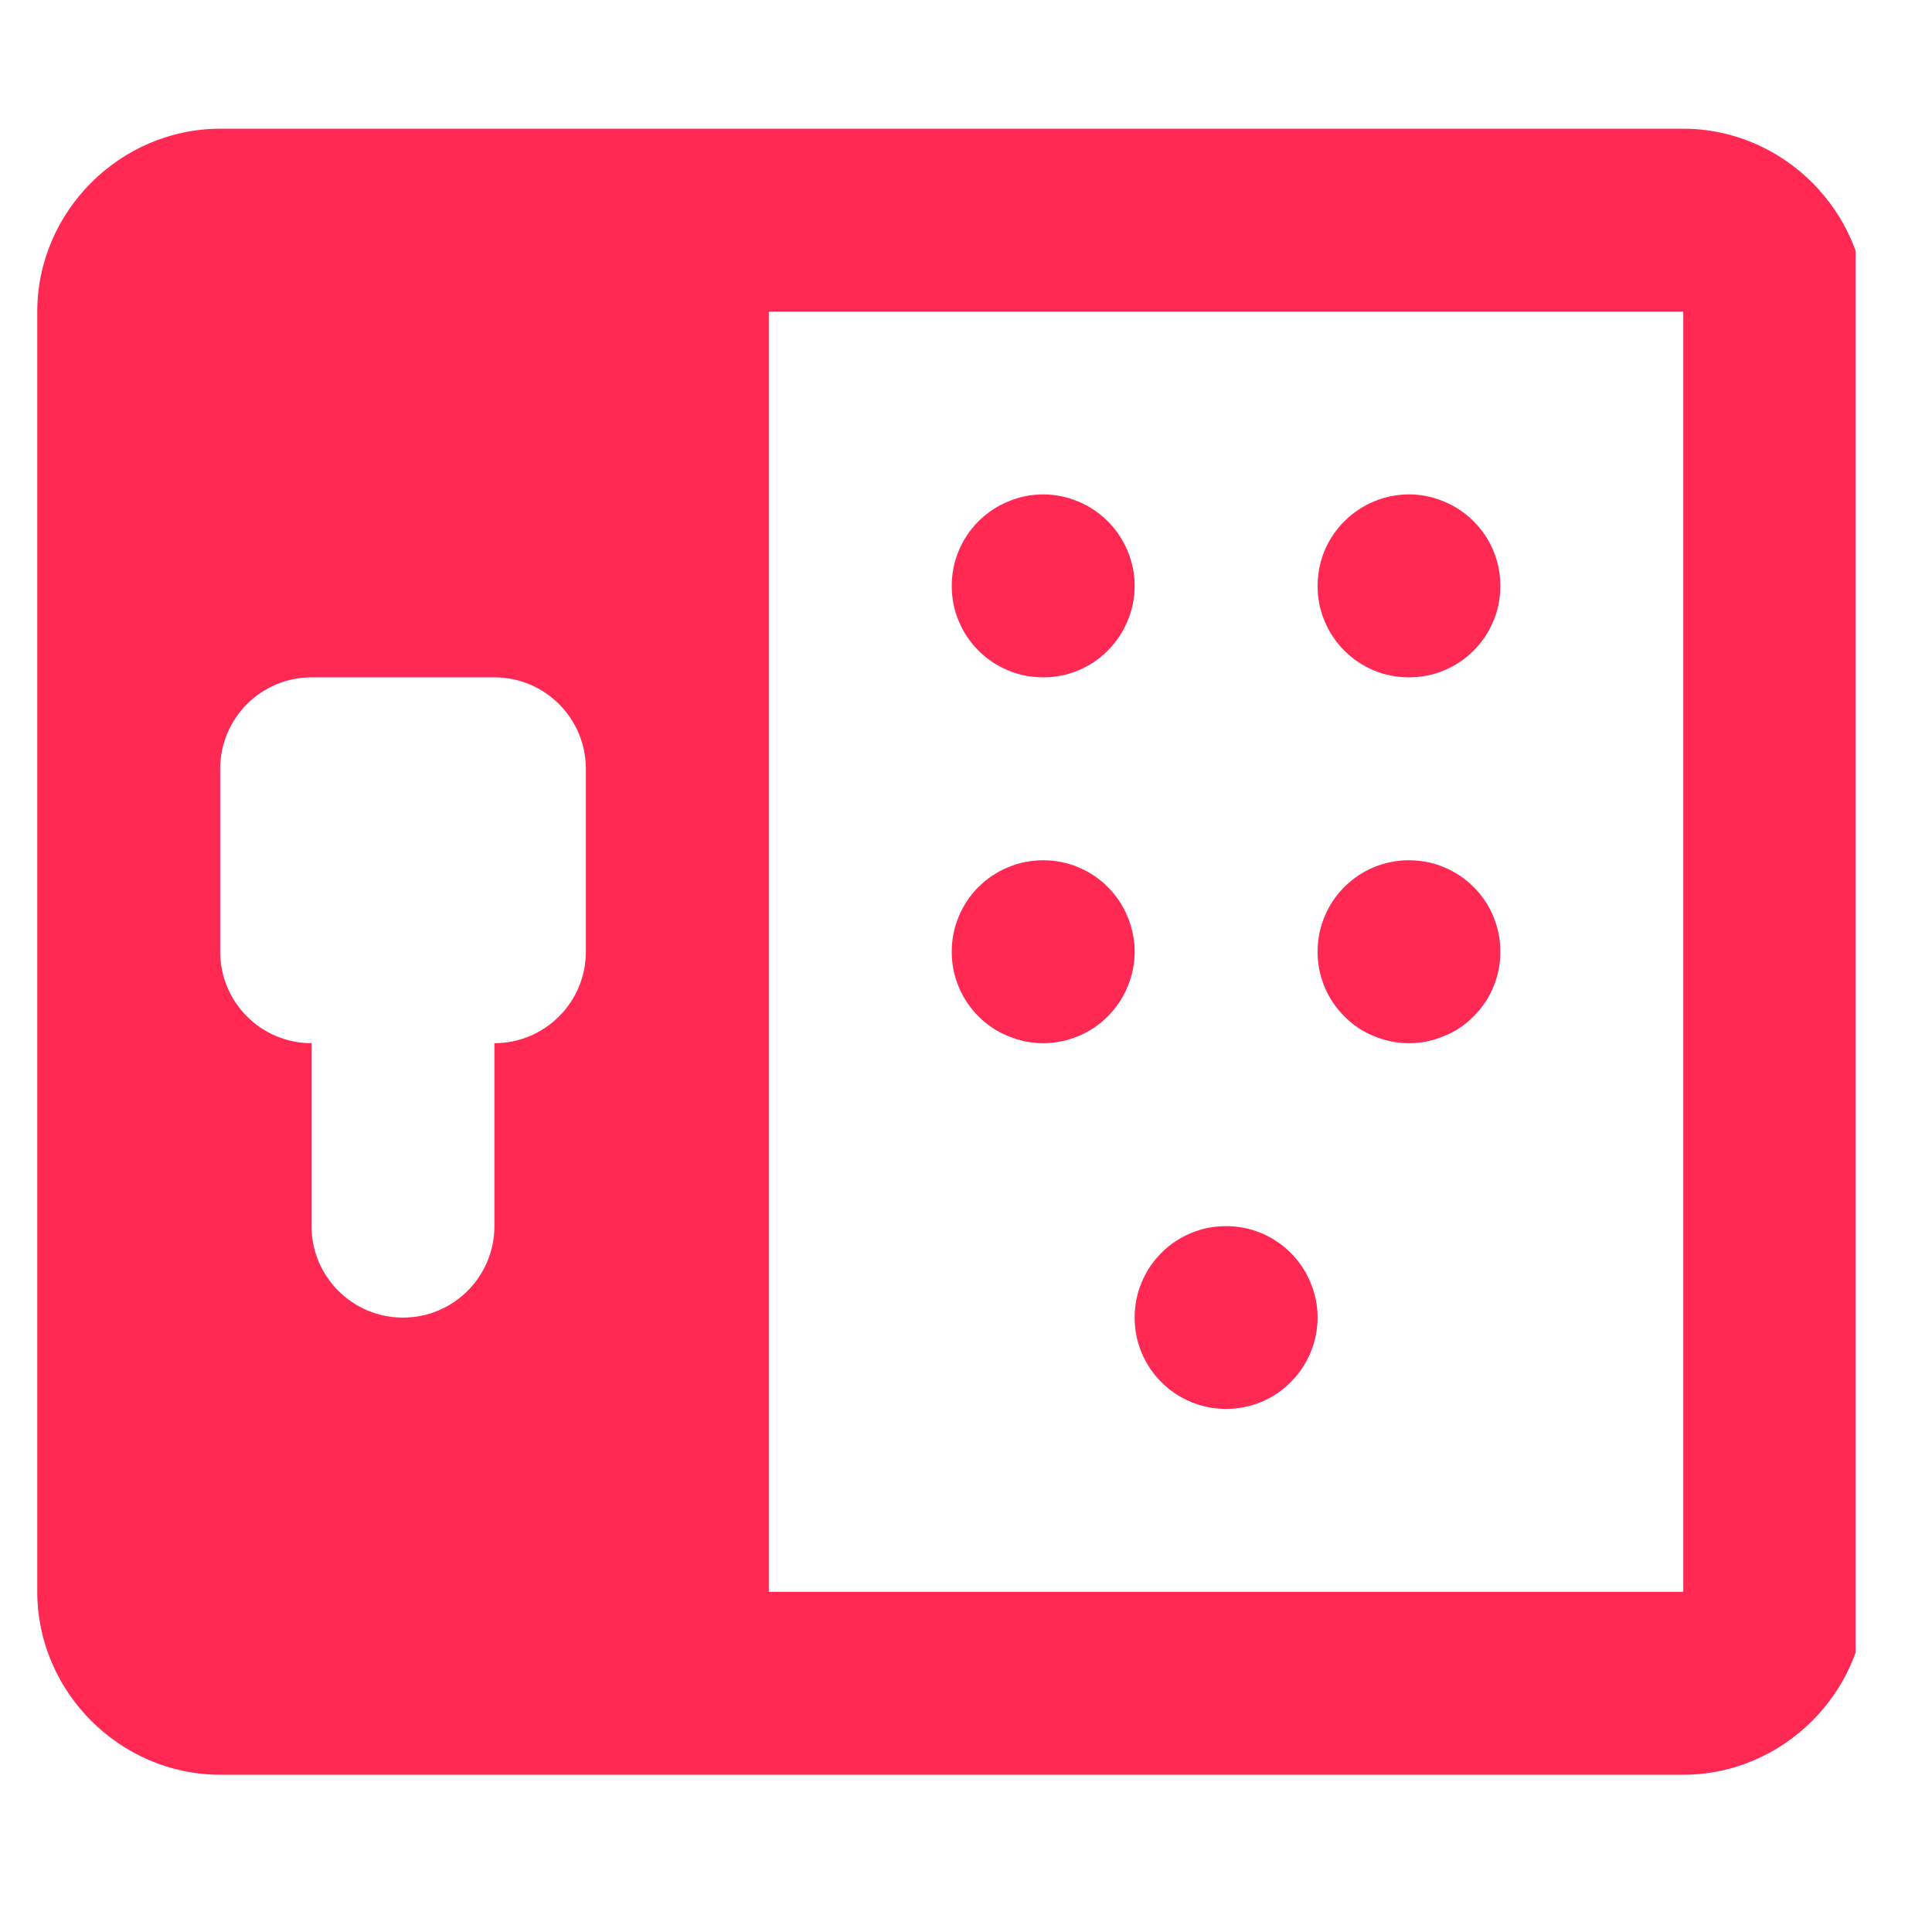
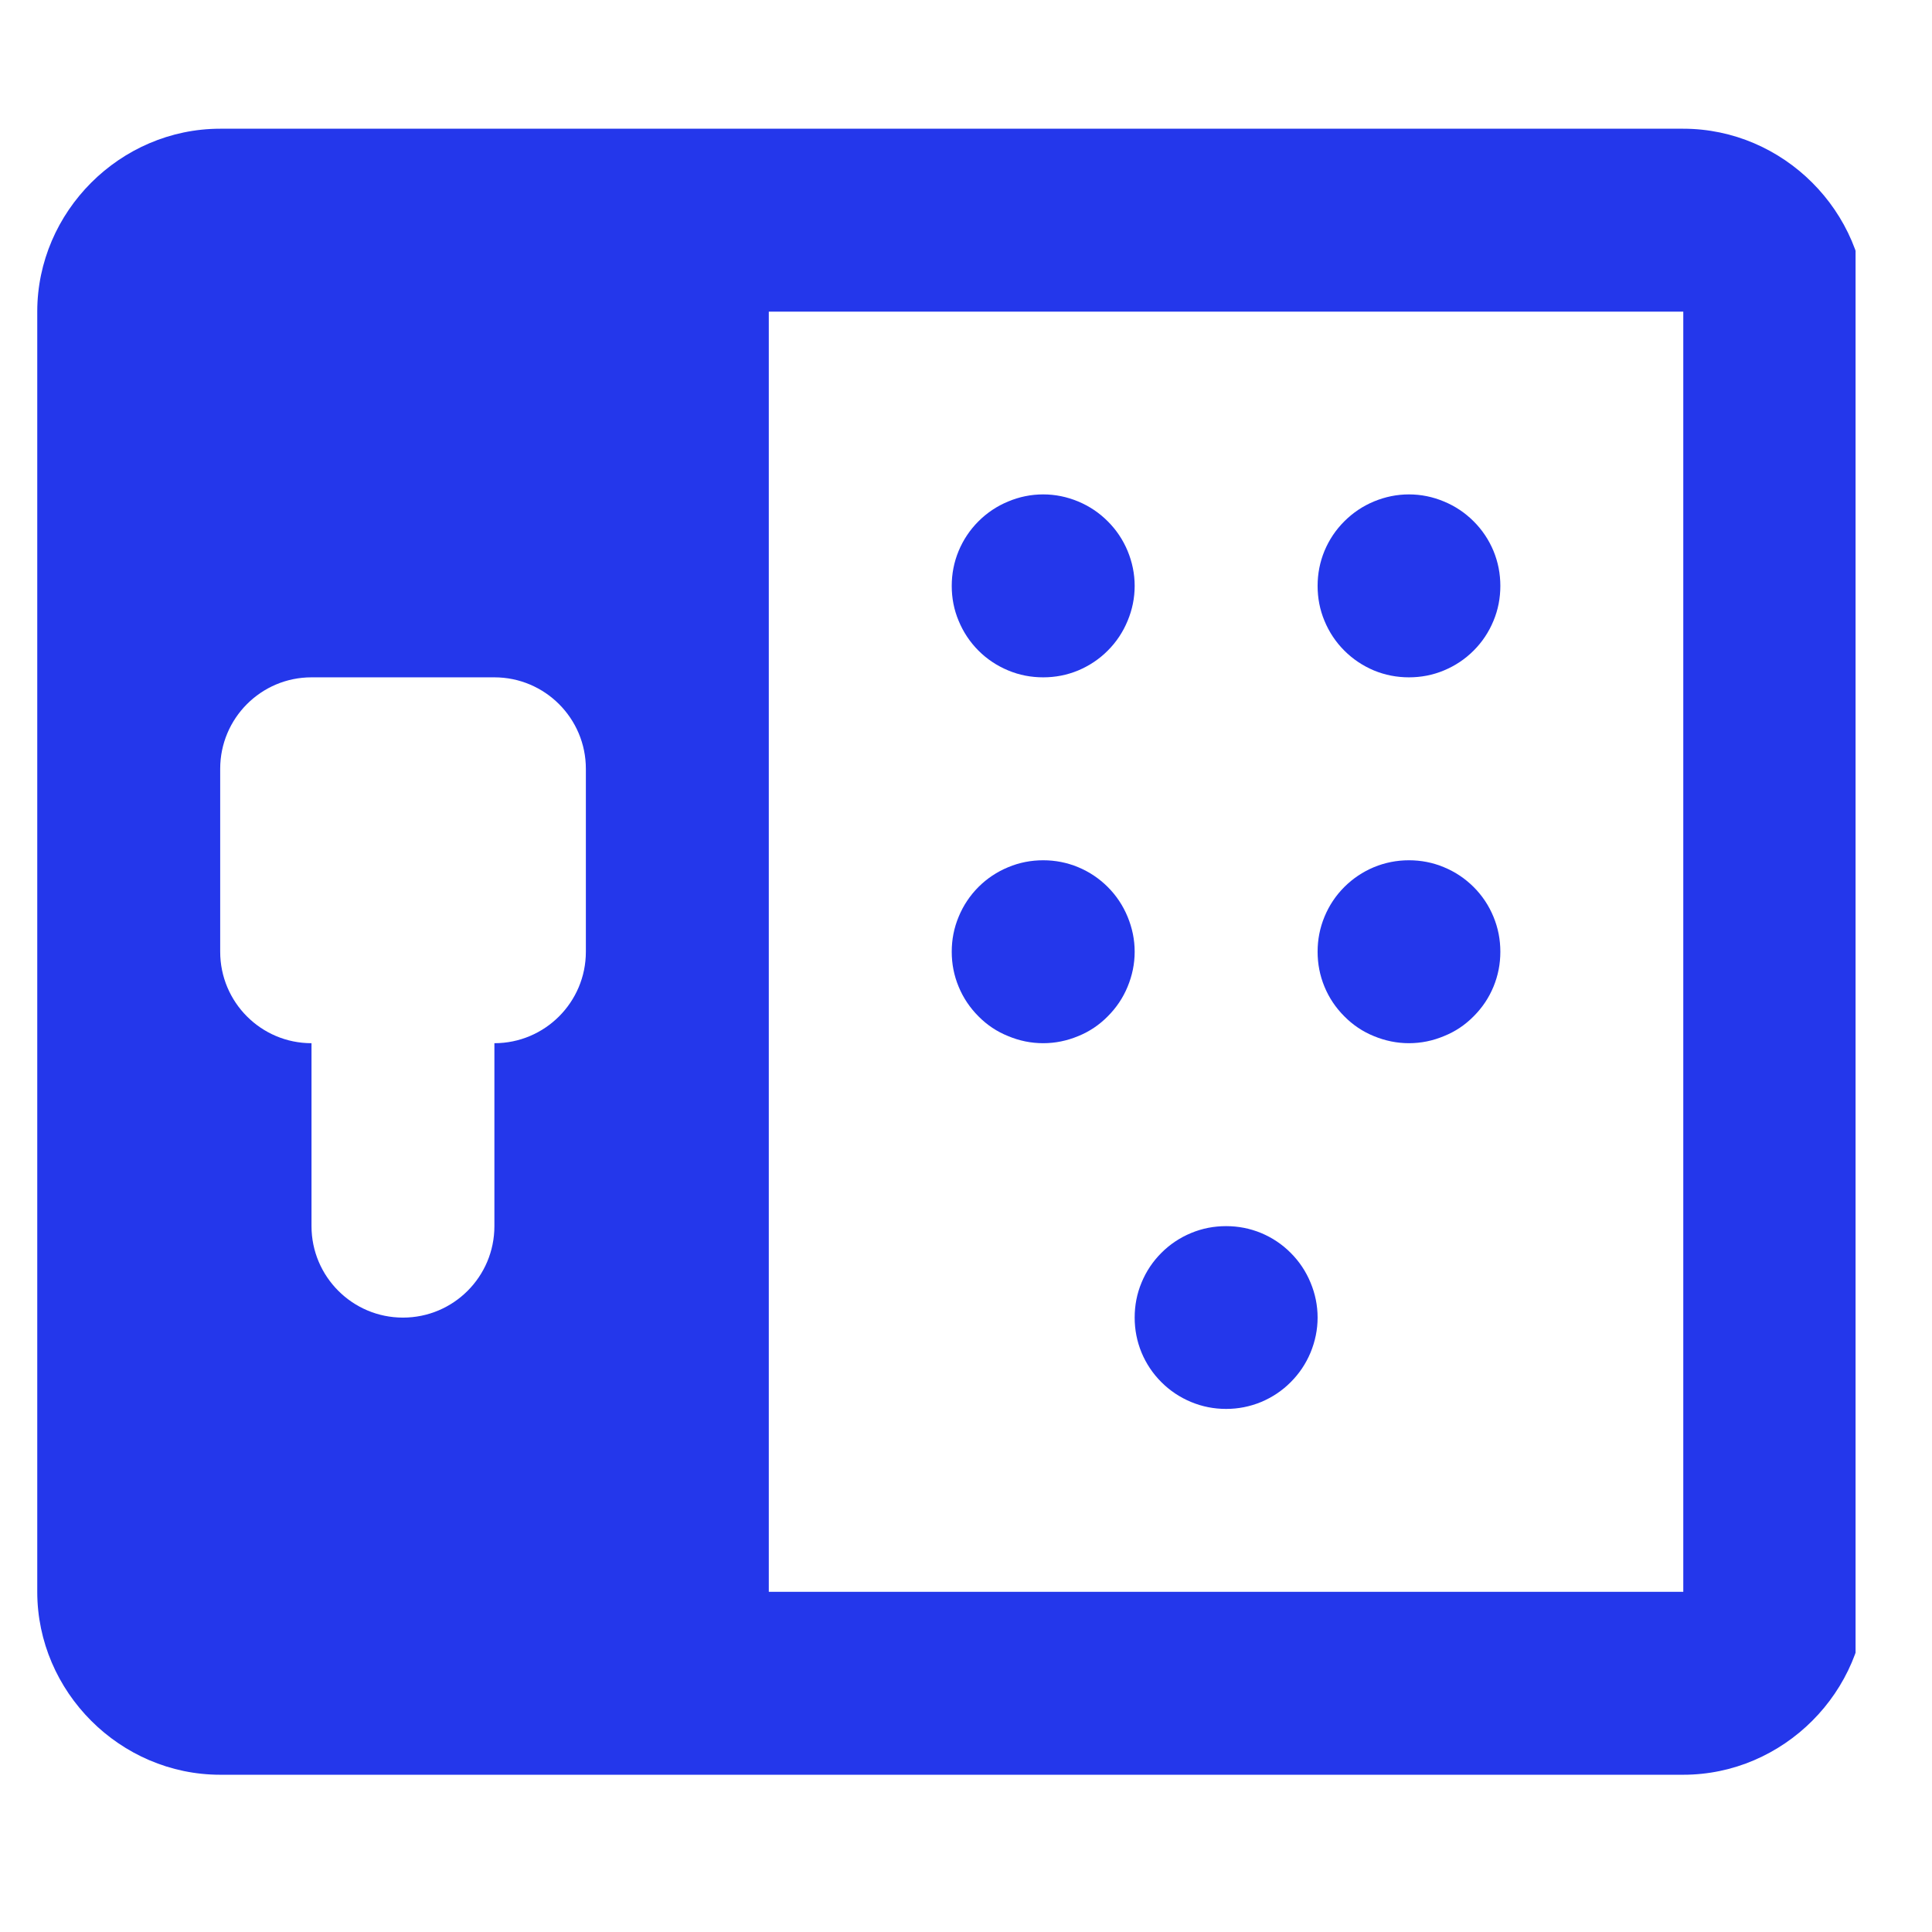
<svg xmlns="http://www.w3.org/2000/svg" width="67" zoomAndPan="magnify" viewBox="0 0 50.25 50.25" height="67" preserveAspectRatio="xMidYMid meet" version="1.0">
  <defs>
-     <clipPath id="2091dcc57a">
+     <clipPath id="ed9023a420">
      <path d="M 0.969 3.348 L 48.262 3.348 L 48.262 46.207 L 0.969 46.207 Z M 0.969 3.348 " clip-rule="nonzero" />
    </clipPath>
  </defs>
-   <g clip-path="url(#2091dcc57a)">
-     <path fill="#ff2953" d="M 5.727 3.348 C 3.125 3.348 0.969 5.504 0.969 8.105 L 0.969 41.402 C 0.969 44.004 3.125 46.16 5.727 46.16 L 43.781 46.16 C 46.383 46.16 48.539 44.004 48.539 41.402 L 48.539 8.105 C 48.539 5.504 46.383 3.348 43.781 3.348 Z M 19.996 8.105 L 43.781 8.105 L 43.781 41.402 L 19.996 41.402 Z M 27.133 12.859 C 26.816 12.859 26.512 12.922 26.223 13.043 C 25.93 13.164 25.672 13.336 25.449 13.559 C 25.227 13.781 25.055 14.039 24.934 14.328 C 24.812 14.621 24.754 14.926 24.754 15.238 C 24.754 15.555 24.812 15.859 24.934 16.148 C 25.055 16.441 25.227 16.699 25.449 16.922 C 25.672 17.145 25.93 17.316 26.223 17.438 C 26.512 17.559 26.816 17.617 27.133 17.617 C 27.449 17.617 27.75 17.559 28.043 17.438 C 28.332 17.316 28.59 17.145 28.812 16.922 C 29.035 16.699 29.207 16.441 29.328 16.148 C 29.449 15.859 29.512 15.555 29.512 15.238 C 29.512 14.926 29.449 14.621 29.328 14.328 C 29.207 14.039 29.035 13.781 28.812 13.559 C 28.59 13.336 28.332 13.164 28.043 13.043 C 27.75 12.922 27.449 12.859 27.133 12.859 Z M 36.645 12.859 C 36.332 12.859 36.027 12.922 35.734 13.043 C 35.445 13.164 35.188 13.336 34.965 13.559 C 34.742 13.781 34.57 14.039 34.449 14.328 C 34.328 14.621 34.27 14.926 34.27 15.238 C 34.27 15.555 34.328 15.859 34.449 16.148 C 34.57 16.441 34.742 16.699 34.965 16.922 C 35.188 17.145 35.445 17.316 35.734 17.438 C 36.027 17.559 36.332 17.617 36.645 17.617 C 36.961 17.617 37.266 17.559 37.555 17.438 C 37.848 17.316 38.105 17.145 38.328 16.922 C 38.551 16.699 38.723 16.441 38.844 16.148 C 38.965 15.859 39.023 15.555 39.023 15.238 C 39.023 14.926 38.965 14.621 38.844 14.328 C 38.723 14.039 38.551 13.781 38.328 13.559 C 38.105 13.336 37.848 13.164 37.555 13.043 C 37.266 12.922 36.961 12.859 36.645 12.859 Z M 8.102 17.617 L 12.859 17.617 C 14.172 17.617 15.238 18.684 15.238 19.996 L 15.238 24.754 C 15.238 26.066 14.172 27.133 12.859 27.133 L 12.859 31.891 C 12.859 33.203 11.797 34.27 10.48 34.27 C 9.168 34.27 8.102 33.203 8.102 31.891 L 8.102 27.133 C 6.789 27.133 5.727 26.066 5.727 24.754 L 5.727 19.996 C 5.727 18.684 6.789 17.617 8.102 17.617 Z M 27.133 22.375 C 26.816 22.375 26.512 22.434 26.223 22.555 C 25.93 22.676 25.672 22.848 25.449 23.07 C 25.227 23.293 25.055 23.551 24.934 23.844 C 24.812 24.137 24.754 24.438 24.754 24.754 C 24.754 25.07 24.812 25.371 24.934 25.664 C 25.055 25.957 25.227 26.211 25.449 26.434 C 25.672 26.66 25.93 26.832 26.223 26.949 C 26.512 27.07 26.816 27.133 27.133 27.133 C 27.449 27.133 27.75 27.07 28.043 26.949 C 28.332 26.832 28.59 26.66 28.812 26.434 C 29.035 26.211 29.207 25.957 29.328 25.664 C 29.449 25.371 29.512 25.07 29.512 24.754 C 29.512 24.438 29.449 24.137 29.328 23.844 C 29.207 23.551 29.035 23.293 28.812 23.07 C 28.59 22.848 28.332 22.676 28.043 22.555 C 27.75 22.434 27.449 22.375 27.133 22.375 Z M 36.645 22.375 C 36.332 22.375 36.027 22.434 35.734 22.555 C 35.445 22.676 35.188 22.848 34.965 23.07 C 34.742 23.293 34.57 23.551 34.449 23.844 C 34.328 24.137 34.27 24.438 34.27 24.754 C 34.27 25.07 34.328 25.371 34.449 25.664 C 34.57 25.957 34.742 26.211 34.965 26.434 C 35.188 26.66 35.445 26.832 35.734 26.949 C 36.027 27.07 36.332 27.133 36.645 27.133 C 36.961 27.133 37.266 27.07 37.555 26.949 C 37.848 26.832 38.105 26.66 38.328 26.434 C 38.551 26.211 38.723 25.957 38.844 25.664 C 38.965 25.371 39.023 25.07 39.023 24.754 C 39.023 24.438 38.965 24.137 38.844 23.844 C 38.723 23.551 38.551 23.293 38.328 23.07 C 38.105 22.848 37.848 22.676 37.555 22.555 C 37.266 22.434 36.961 22.375 36.645 22.375 Z M 31.891 31.891 C 31.574 31.891 31.27 31.949 30.98 32.07 C 30.688 32.191 30.43 32.363 30.207 32.586 C 29.984 32.809 29.812 33.066 29.691 33.359 C 29.57 33.648 29.512 33.953 29.512 34.27 C 29.512 34.582 29.57 34.887 29.691 35.18 C 29.812 35.469 29.984 35.727 30.207 35.949 C 30.43 36.172 30.688 36.344 30.98 36.465 C 31.27 36.586 31.574 36.645 31.891 36.645 C 32.203 36.645 32.508 36.586 32.801 36.465 C 33.09 36.344 33.348 36.172 33.57 35.949 C 33.793 35.727 33.965 35.469 34.086 35.18 C 34.207 34.887 34.27 34.582 34.27 34.27 C 34.27 33.953 34.207 33.648 34.086 33.359 C 33.965 33.066 33.793 32.809 33.57 32.586 C 33.348 32.363 33.09 32.191 32.801 32.07 C 32.508 31.949 32.203 31.891 31.891 31.891 Z M 31.891 31.891 " fill-opacity="1" fill-rule="nonzero" />
+   <g clip-path="url(#ed9023a420)">
+     <path fill="#2437eb" d="M 5.727 3.348 C 3.125 3.348 0.969 5.504 0.969 8.105 L 0.969 41.402 C 0.969 44.004 3.125 46.16 5.727 46.16 L 43.781 46.16 C 46.383 46.16 48.539 44.004 48.539 41.402 L 48.539 8.105 C 48.539 5.504 46.383 3.348 43.781 3.348 Z M 19.996 8.105 L 43.781 8.105 L 43.781 41.402 L 19.996 41.402 Z M 27.133 12.859 C 26.816 12.859 26.512 12.922 26.223 13.043 C 25.93 13.164 25.672 13.336 25.449 13.559 C 25.227 13.781 25.055 14.039 24.934 14.328 C 24.812 14.621 24.754 14.926 24.754 15.238 C 24.754 15.555 24.812 15.859 24.934 16.148 C 25.055 16.441 25.227 16.699 25.449 16.922 C 25.672 17.145 25.93 17.316 26.223 17.438 C 26.512 17.559 26.816 17.617 27.133 17.617 C 27.449 17.617 27.75 17.559 28.043 17.438 C 28.332 17.316 28.59 17.145 28.812 16.922 C 29.035 16.699 29.207 16.441 29.328 16.148 C 29.449 15.859 29.512 15.555 29.512 15.238 C 29.512 14.926 29.449 14.621 29.328 14.328 C 29.207 14.039 29.035 13.781 28.812 13.559 C 28.59 13.336 28.332 13.164 28.043 13.043 C 27.75 12.922 27.449 12.859 27.133 12.859 Z M 36.645 12.859 C 36.332 12.859 36.027 12.922 35.734 13.043 C 35.445 13.164 35.188 13.336 34.965 13.559 C 34.742 13.781 34.57 14.039 34.449 14.328 C 34.328 14.621 34.27 14.926 34.27 15.238 C 34.27 15.555 34.328 15.859 34.449 16.148 C 34.57 16.441 34.742 16.699 34.965 16.922 C 35.188 17.145 35.445 17.316 35.734 17.438 C 36.027 17.559 36.332 17.617 36.645 17.617 C 36.961 17.617 37.266 17.559 37.555 17.438 C 37.848 17.316 38.105 17.145 38.328 16.922 C 38.551 16.699 38.723 16.441 38.844 16.148 C 38.965 15.859 39.023 15.555 39.023 15.238 C 39.023 14.926 38.965 14.621 38.844 14.328 C 38.723 14.039 38.551 13.781 38.328 13.559 C 38.105 13.336 37.848 13.164 37.555 13.043 C 37.266 12.922 36.961 12.859 36.645 12.859 Z M 8.102 17.617 L 12.859 17.617 C 14.172 17.617 15.238 18.684 15.238 19.996 L 15.238 24.754 C 15.238 26.066 14.172 27.133 12.859 27.133 L 12.859 31.891 C 12.859 33.203 11.797 34.27 10.48 34.27 C 9.168 34.27 8.102 33.203 8.102 31.891 L 8.102 27.133 C 6.789 27.133 5.727 26.066 5.727 24.754 L 5.727 19.996 C 5.727 18.684 6.789 17.617 8.102 17.617 Z M 27.133 22.375 C 26.816 22.375 26.512 22.434 26.223 22.555 C 25.93 22.676 25.672 22.848 25.449 23.07 C 25.227 23.293 25.055 23.551 24.934 23.844 C 24.812 24.137 24.754 24.438 24.754 24.754 C 24.754 25.07 24.812 25.371 24.934 25.664 C 25.055 25.957 25.227 26.211 25.449 26.434 C 25.672 26.66 25.93 26.832 26.223 26.949 C 26.512 27.07 26.816 27.133 27.133 27.133 C 27.449 27.133 27.75 27.07 28.043 26.949 C 28.332 26.832 28.59 26.66 28.812 26.434 C 29.035 26.211 29.207 25.957 29.328 25.664 C 29.449 25.371 29.512 25.07 29.512 24.754 C 29.512 24.438 29.449 24.137 29.328 23.844 C 29.207 23.551 29.035 23.293 28.812 23.07 C 28.59 22.848 28.332 22.676 28.043 22.555 C 27.75 22.434 27.449 22.375 27.133 22.375 Z M 36.645 22.375 C 36.332 22.375 36.027 22.434 35.734 22.555 C 35.445 22.676 35.188 22.848 34.965 23.07 C 34.742 23.293 34.57 23.551 34.449 23.844 C 34.328 24.137 34.27 24.438 34.27 24.754 C 34.27 25.07 34.328 25.371 34.449 25.664 C 34.57 25.957 34.742 26.211 34.965 26.434 C 35.188 26.66 35.445 26.832 35.734 26.949 C 36.027 27.07 36.332 27.133 36.645 27.133 C 36.961 27.133 37.266 27.07 37.555 26.949 C 37.848 26.832 38.105 26.66 38.328 26.434 C 38.551 26.211 38.723 25.957 38.844 25.664 C 38.965 25.371 39.023 25.07 39.023 24.754 C 39.023 24.438 38.965 24.137 38.844 23.844 C 38.723 23.551 38.551 23.293 38.328 23.07 C 38.105 22.848 37.848 22.676 37.555 22.555 C 37.266 22.434 36.961 22.375 36.645 22.375 Z M 31.891 31.891 C 31.574 31.891 31.27 31.949 30.98 32.07 C 30.688 32.191 30.43 32.363 30.207 32.586 C 29.984 32.809 29.812 33.066 29.691 33.359 C 29.57 33.648 29.512 33.953 29.512 34.27 C 29.512 34.582 29.57 34.887 29.691 35.18 C 29.812 35.469 29.984 35.727 30.207 35.949 C 30.43 36.172 30.688 36.344 30.98 36.465 C 31.27 36.586 31.574 36.645 31.891 36.645 C 32.203 36.645 32.508 36.586 32.801 36.465 C 33.09 36.344 33.348 36.172 33.57 35.949 C 33.793 35.727 33.965 35.469 34.086 35.18 C 34.207 34.887 34.27 34.582 34.27 34.27 C 34.27 33.953 34.207 33.648 34.086 33.359 C 33.965 33.066 33.793 32.809 33.57 32.586 C 33.348 32.363 33.09 32.191 32.801 32.07 C 32.508 31.949 32.203 31.891 31.891 31.891 Z M 31.891 31.891 " fill-opacity="1" fill-rule="nonzero" />
  </g>
</svg>
